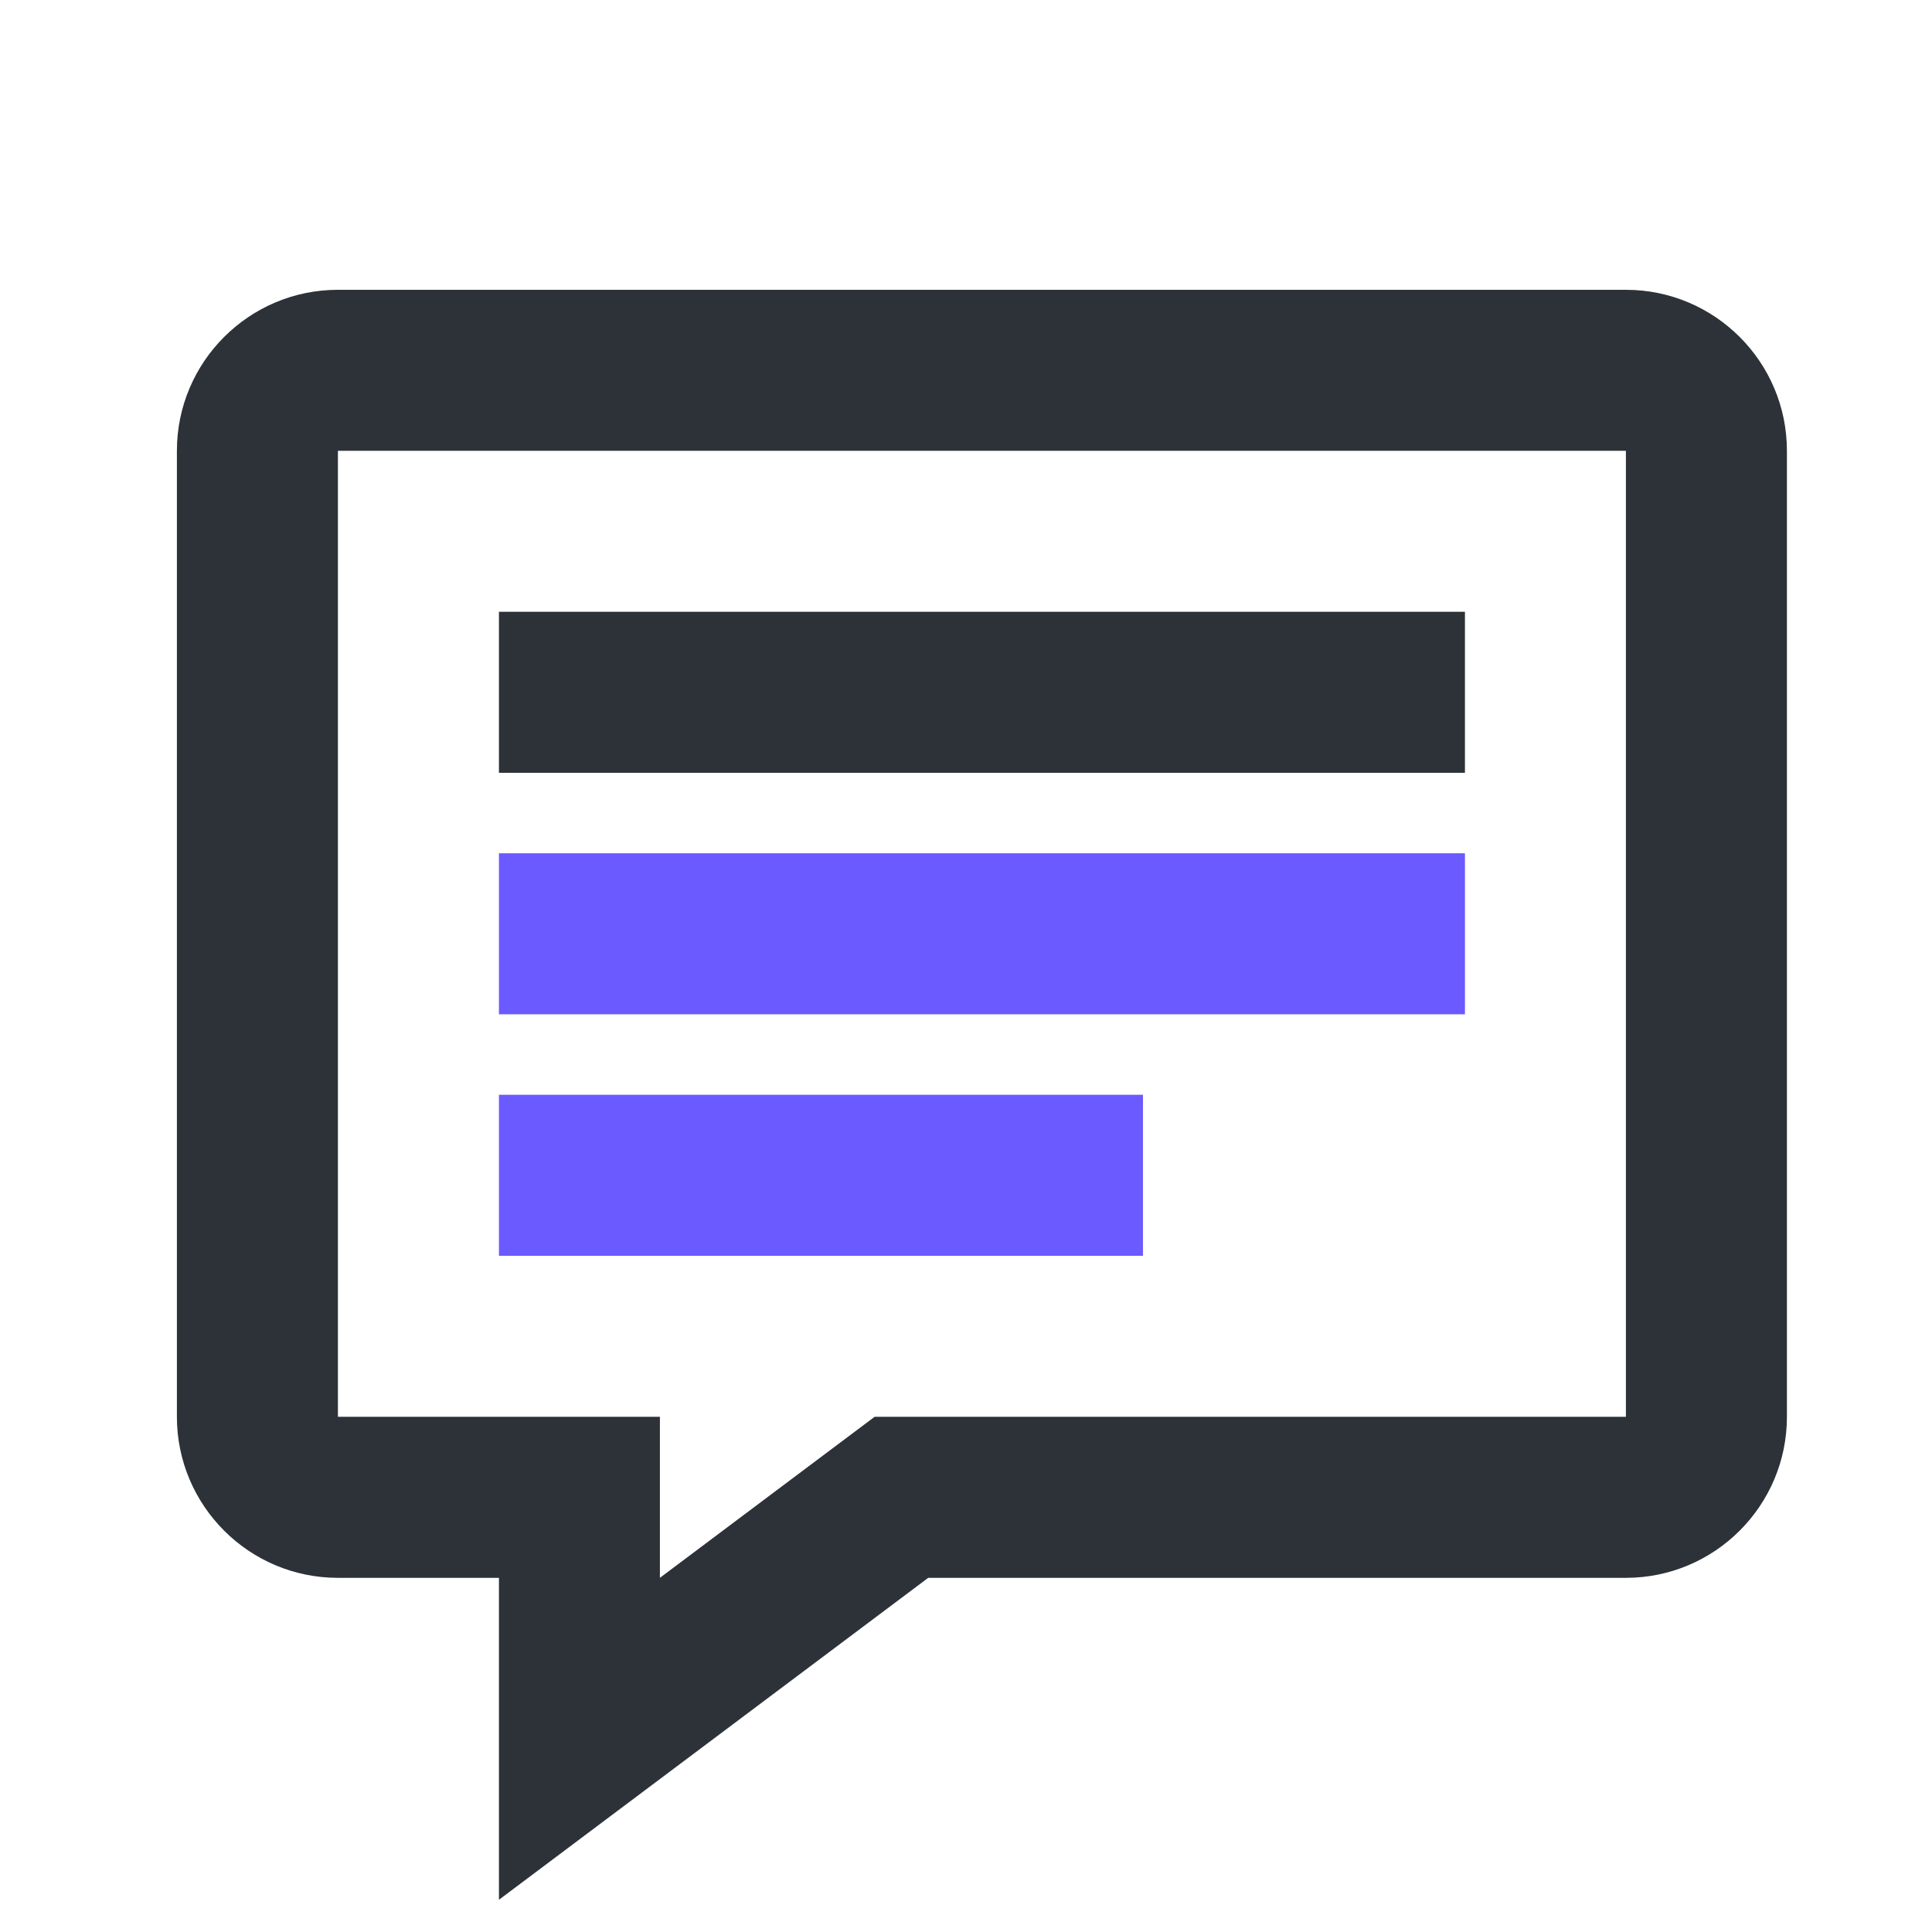
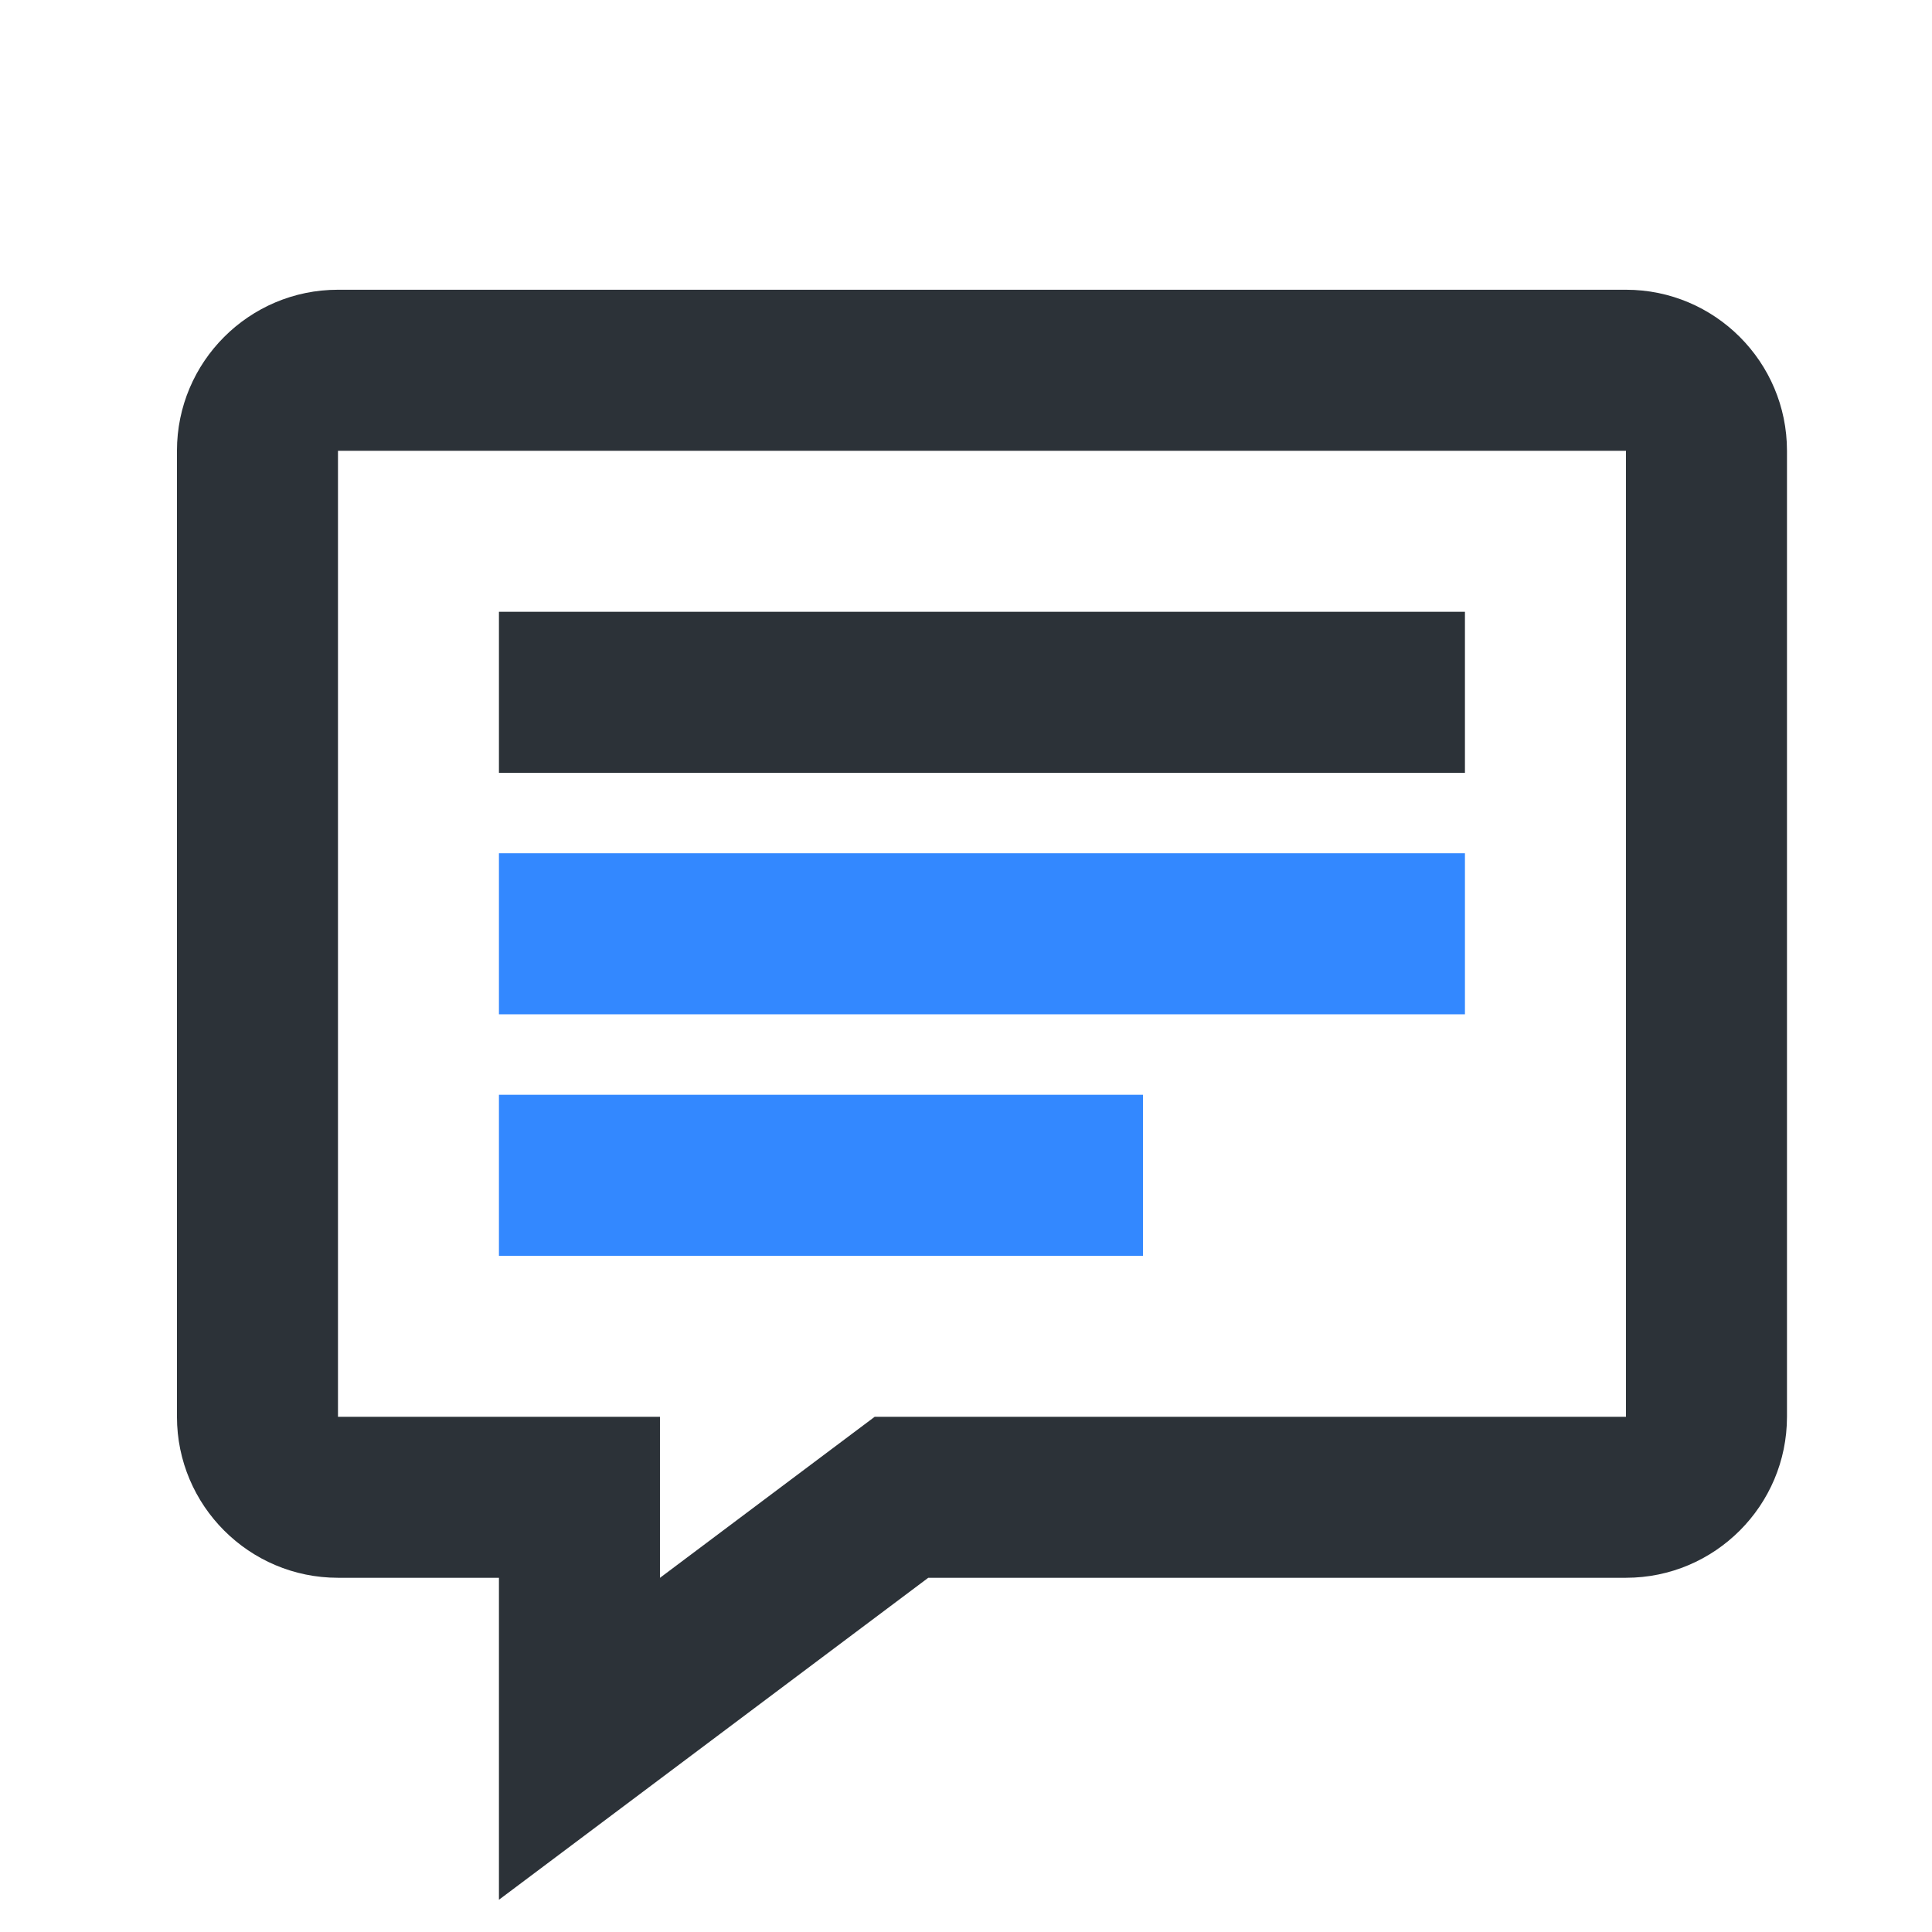
<svg xmlns="http://www.w3.org/2000/svg" version="1.1" width="32" height="32" viewBox="0 0 32 32">
-   <path fill="#2c3238" d="M8.264 31.467v-5.333h-2.667c-1.471 0-2.667-1.196-2.667-2.667v-16c0-1.472 1.196-2.667 2.667-2.667h21.333c1.471 0 2.667 1.195 2.667 2.667v16c0 1.471-1.196 2.667-2.667 2.667h-11.556l-7.111 5.333zM5.597 7.467v16h5.333v2.667l3.556-2.667h12.444v-16h-21.333z" />
+   <path fill="#2c3238" d="M8.264 26.133v5.333l7.111-5.333h11.556c1.471 0 2.667-1.196 2.667-2.667v-16c0-1.472-1.196-2.667-2.667-2.667h-21.333c-1.471 0-2.667 1.195-2.667 2.667v16c0 1.471 1.196 2.667 2.667 2.667h2.667zM5.598 23.467v-16h21.333v16h-12.444l-3.556 2.667v-2.667h-5.333z" />
  <path fill="#2c3238" d="M8.264 10.133h16v2.667h-16v-2.667z" />
-   <path fill="#6a5aff" d="M8.264 14.133h16v2.667h-16v-2.667z" />
-   <path fill="#6a5aff" d="M8.264 18.133h10.667v2.667h-10.667v-2.667z" />
+   <path fill="#38f" d="M8.264 14.133h16v2.667h-16v-2.667z" />
+   <path fill="#38f" d="M8.264 18.133h10.667v2.667h-10.667v-2.667z" />
</svg>
